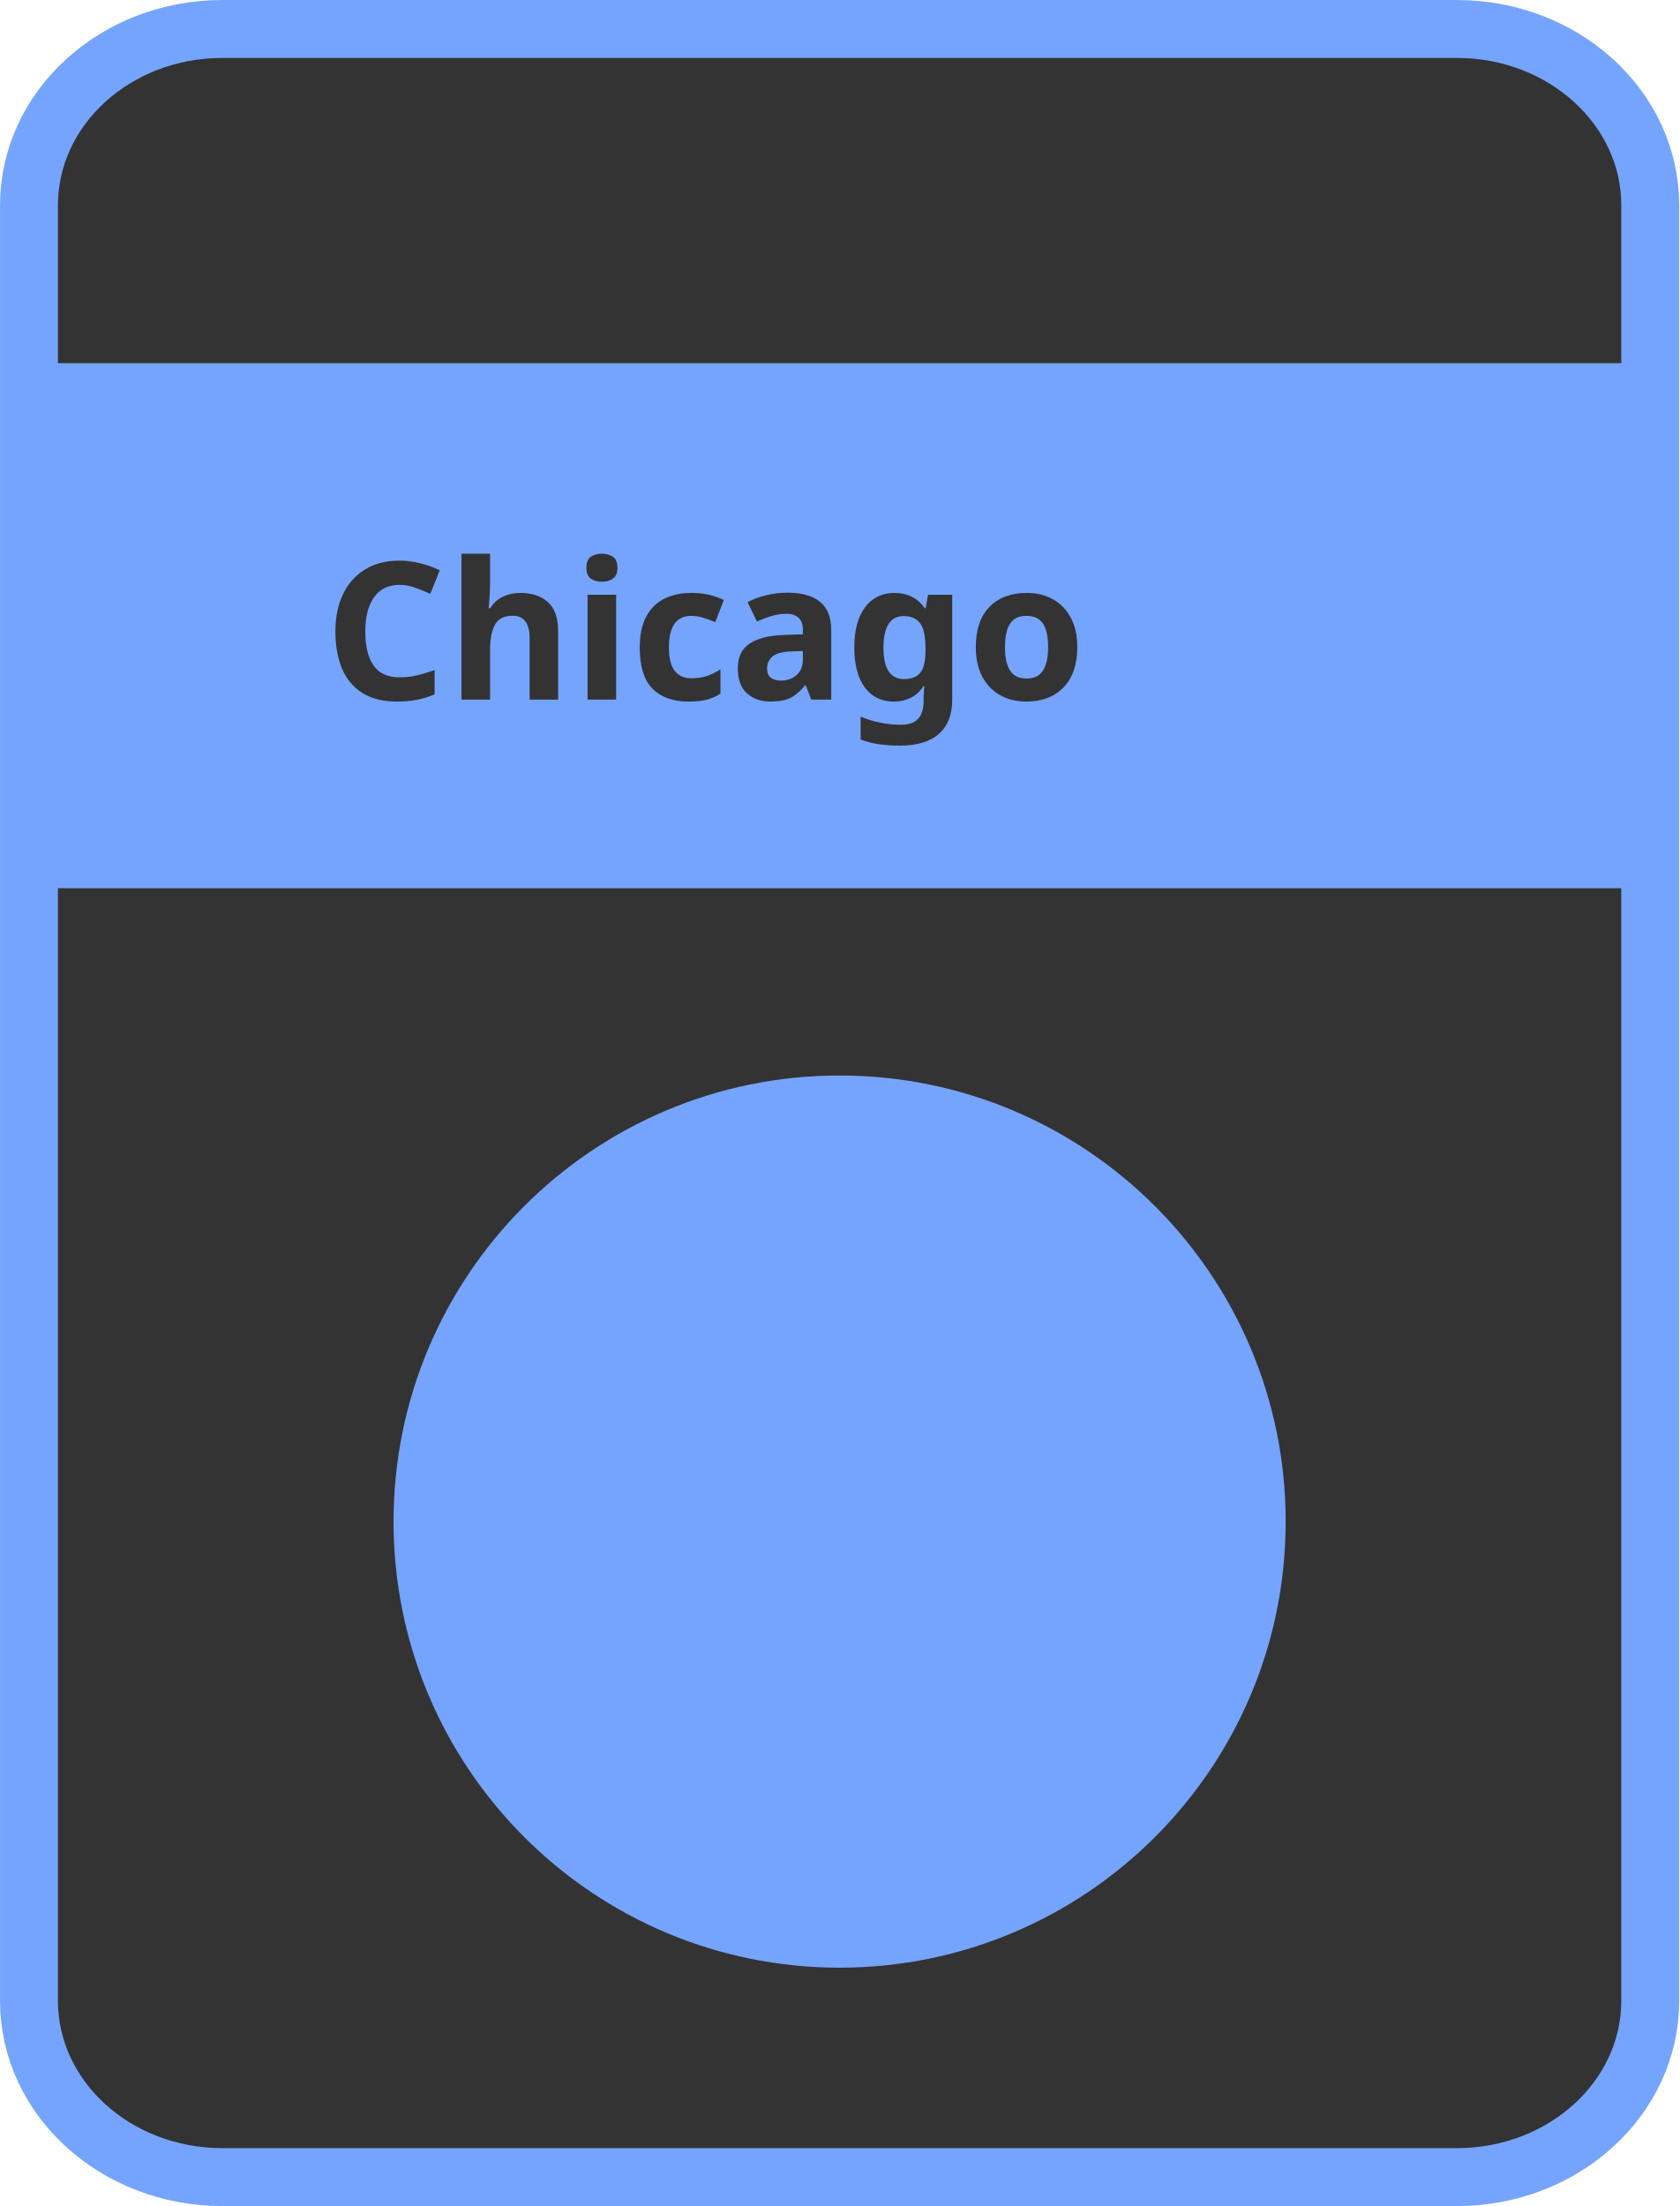
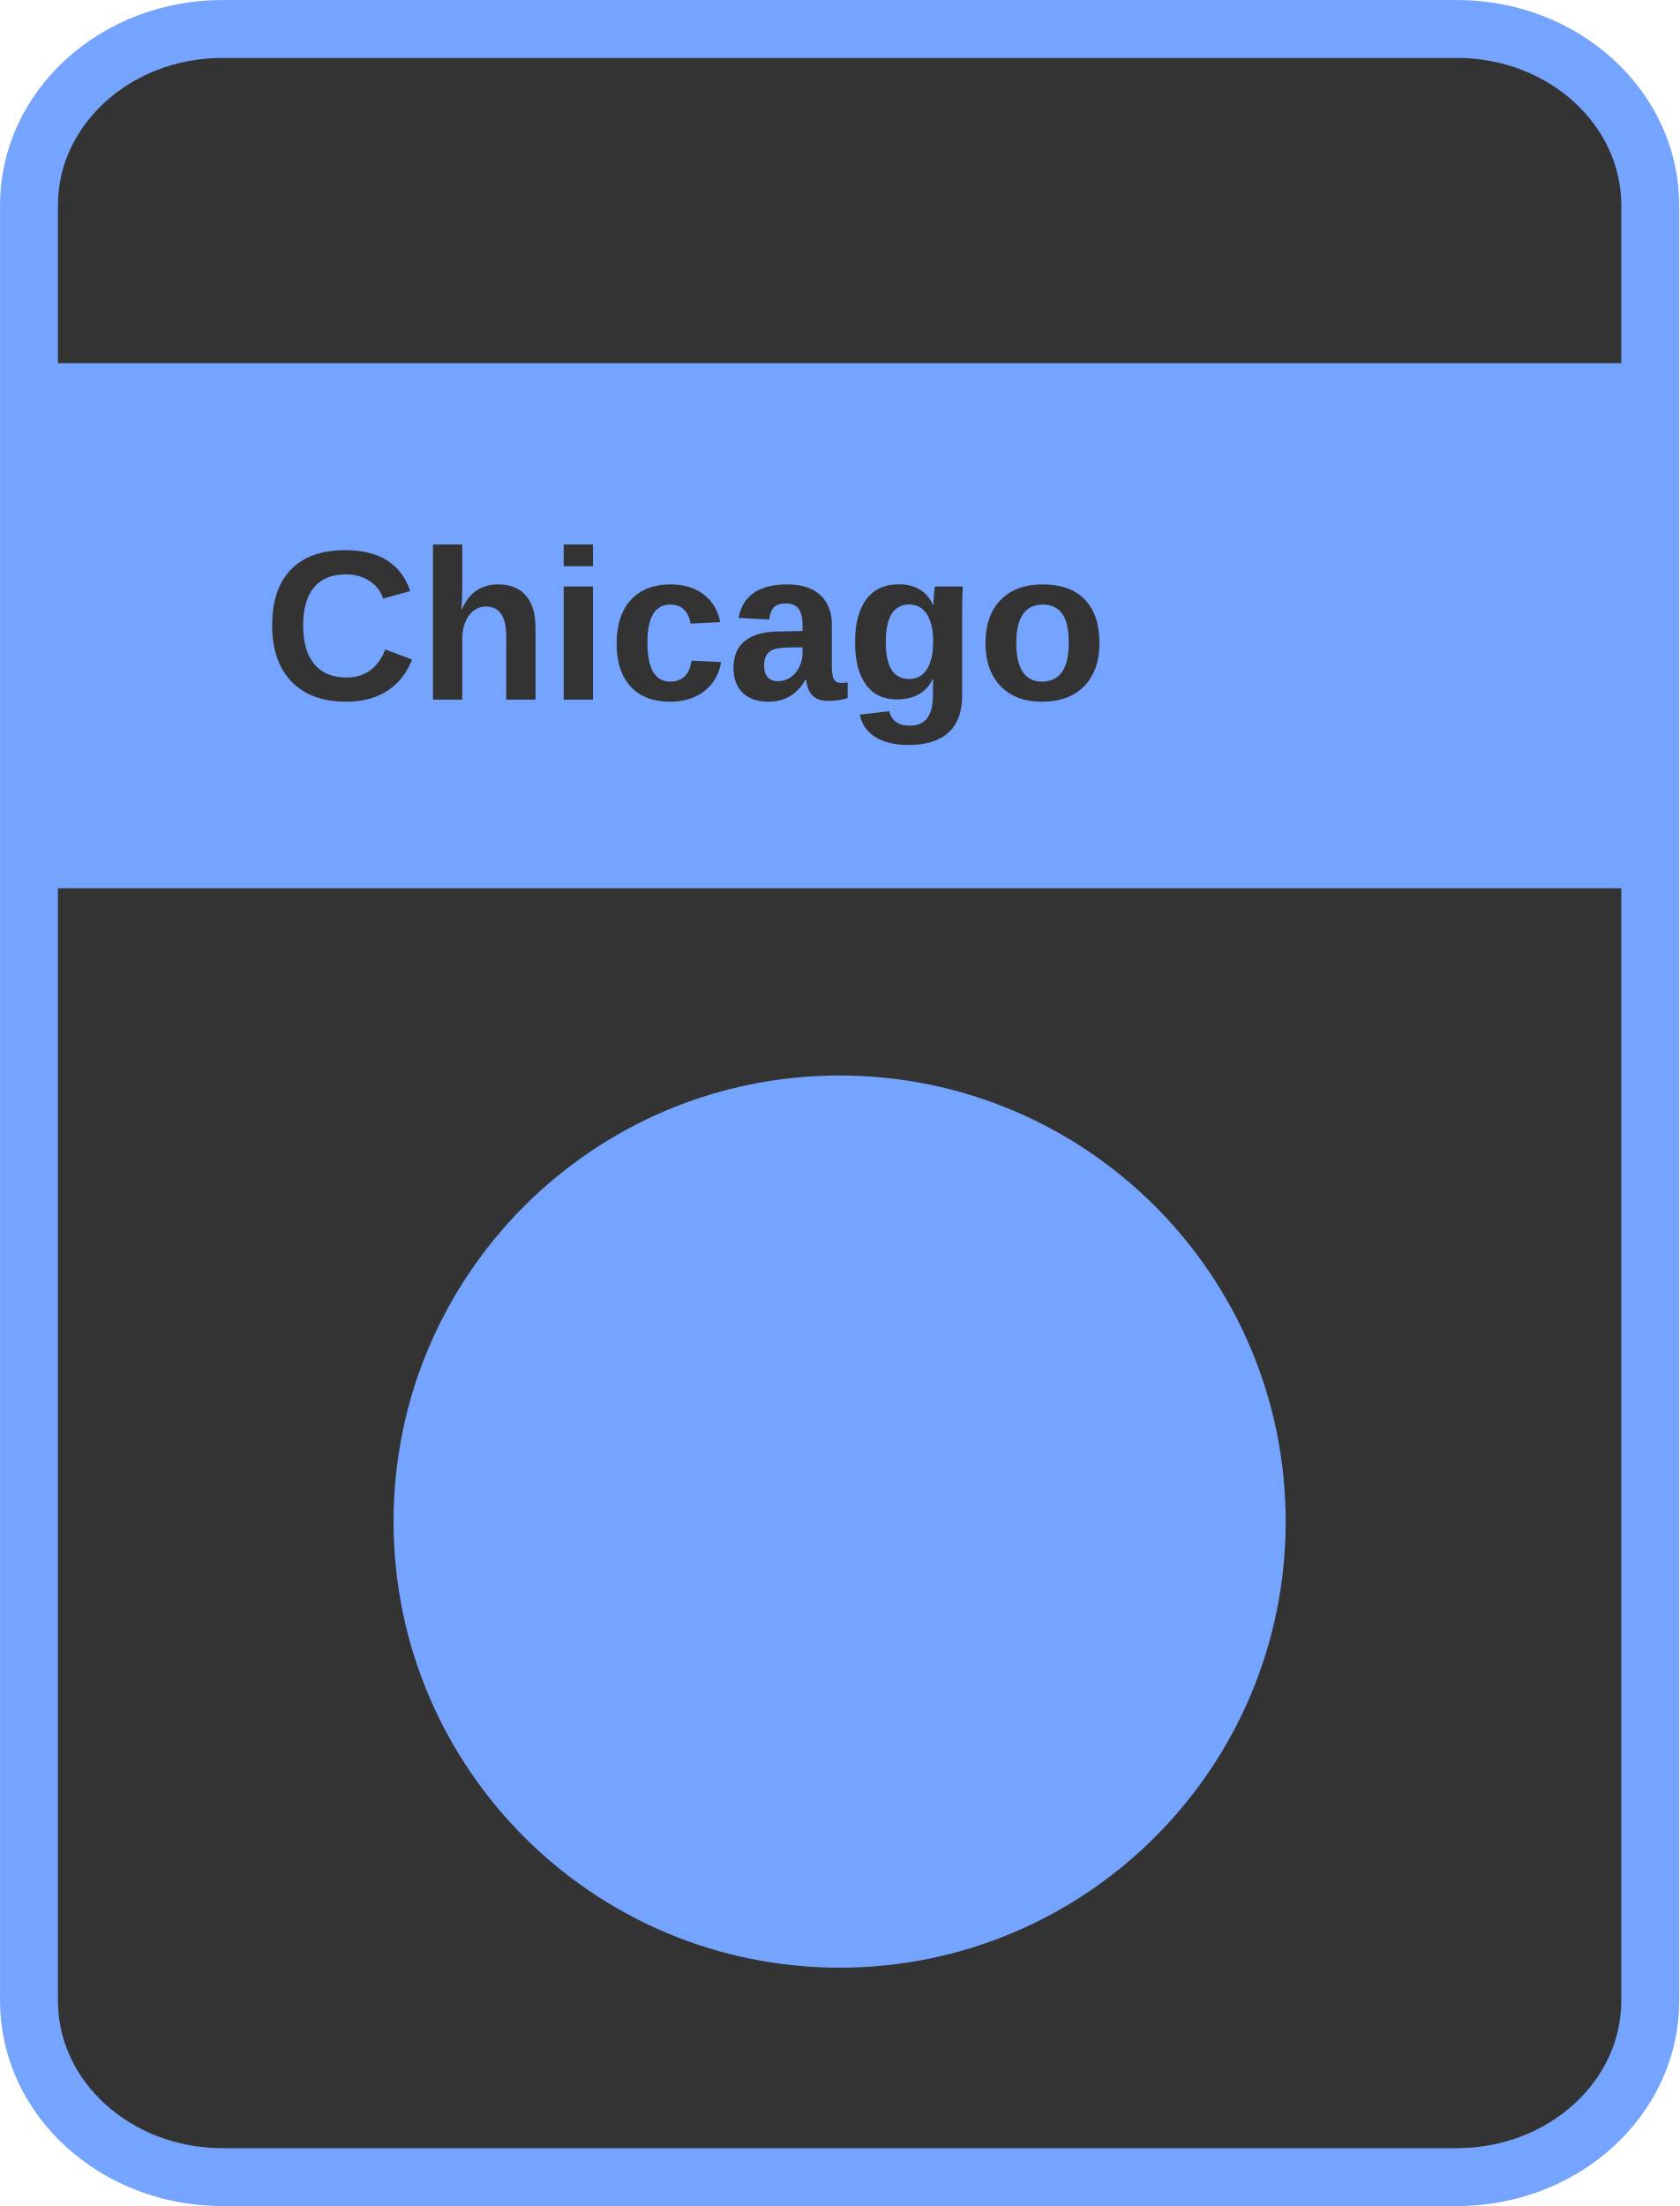
<svg xmlns="http://www.w3.org/2000/svg" id="svg2" viewBox="0 0 227.485 298.841" height="100%" width="100%" version="1.1">
  <g id="layer1" transform="translate(-236.1943,-194.3743)">
    <rect id="rect2985" rx="26.198" ry="23.883" height="291" width="219.64" stroke="#75a4ff" stroke-dasharray="none" x="240.12" y="198.3" stroke-miterlimit="4" stroke-width="7.845" fill="#333" />
    <path id="path3813" d="m408.87,400.5a58.93,58.93,0,0,1,-117.86,0,58.93,58.93,0,1,1,117.86,0z" stroke="#75a4ff" stroke-miterlimit="4" stroke-dasharray="none" stroke-width="3" fill="#75a4ff" />
    <rect id="rect3760" stroke-linejoin="miter" stroke-width="2" rx="0" ry="0" stroke-dashoffset="0" width="217.56" stroke="#75a4ff" stroke-dasharray="none" x="241.21" y="244.57" stroke-miterlimit="4" height="69.132" fill="#75a4ff" />
-     <text id="text3762" style="writing-mode:lr-tb;letter-spacing:0px;text-anchor:middle;word-spacing:0px;text-align:center;" line-height="0%" font-family="fontawesome" xml:space="preserve" font-size="28px" font-style="normal" font-stretch="normal" font-variant="normal" y="289.15" x="349.916" font-weight="bold" fill="#333333">
-       <tspan id="tspan3764" style="writing-mode:lr-tb;text-anchor:middle;text-align:center;" font-size="26px" y="289.15" font-stretch="normal" font-variant="normal" font-style="normal" x="349.916" font-family="fontawesome" line-height="0%">Chicago</tspan>
+     <text id="text3762" style="writing-mode:lr-tb;letter-spacing:0px;text-anchor:middle;word-spacing:0px;text-align:center;" line-height="0%" font-family="Arial" xml:space="preserve" font-size="30px" font-style="normal" font-stretch="normal" font-variant="normal" y="289.15" x="349.916" font-weight="bold" fill="#333333">
+       <tspan id="tspan3764" style="writing-mode:lr-tb;text-anchor:middle;text-align:center;" font-size="29px" y="289.15" font-stretch="normal" font-variant="normal" font-style="normal" x="349.916" font-family="Arial" line-height="0%">Chicago</tspan>
    </text>
  </g>
</svg>
